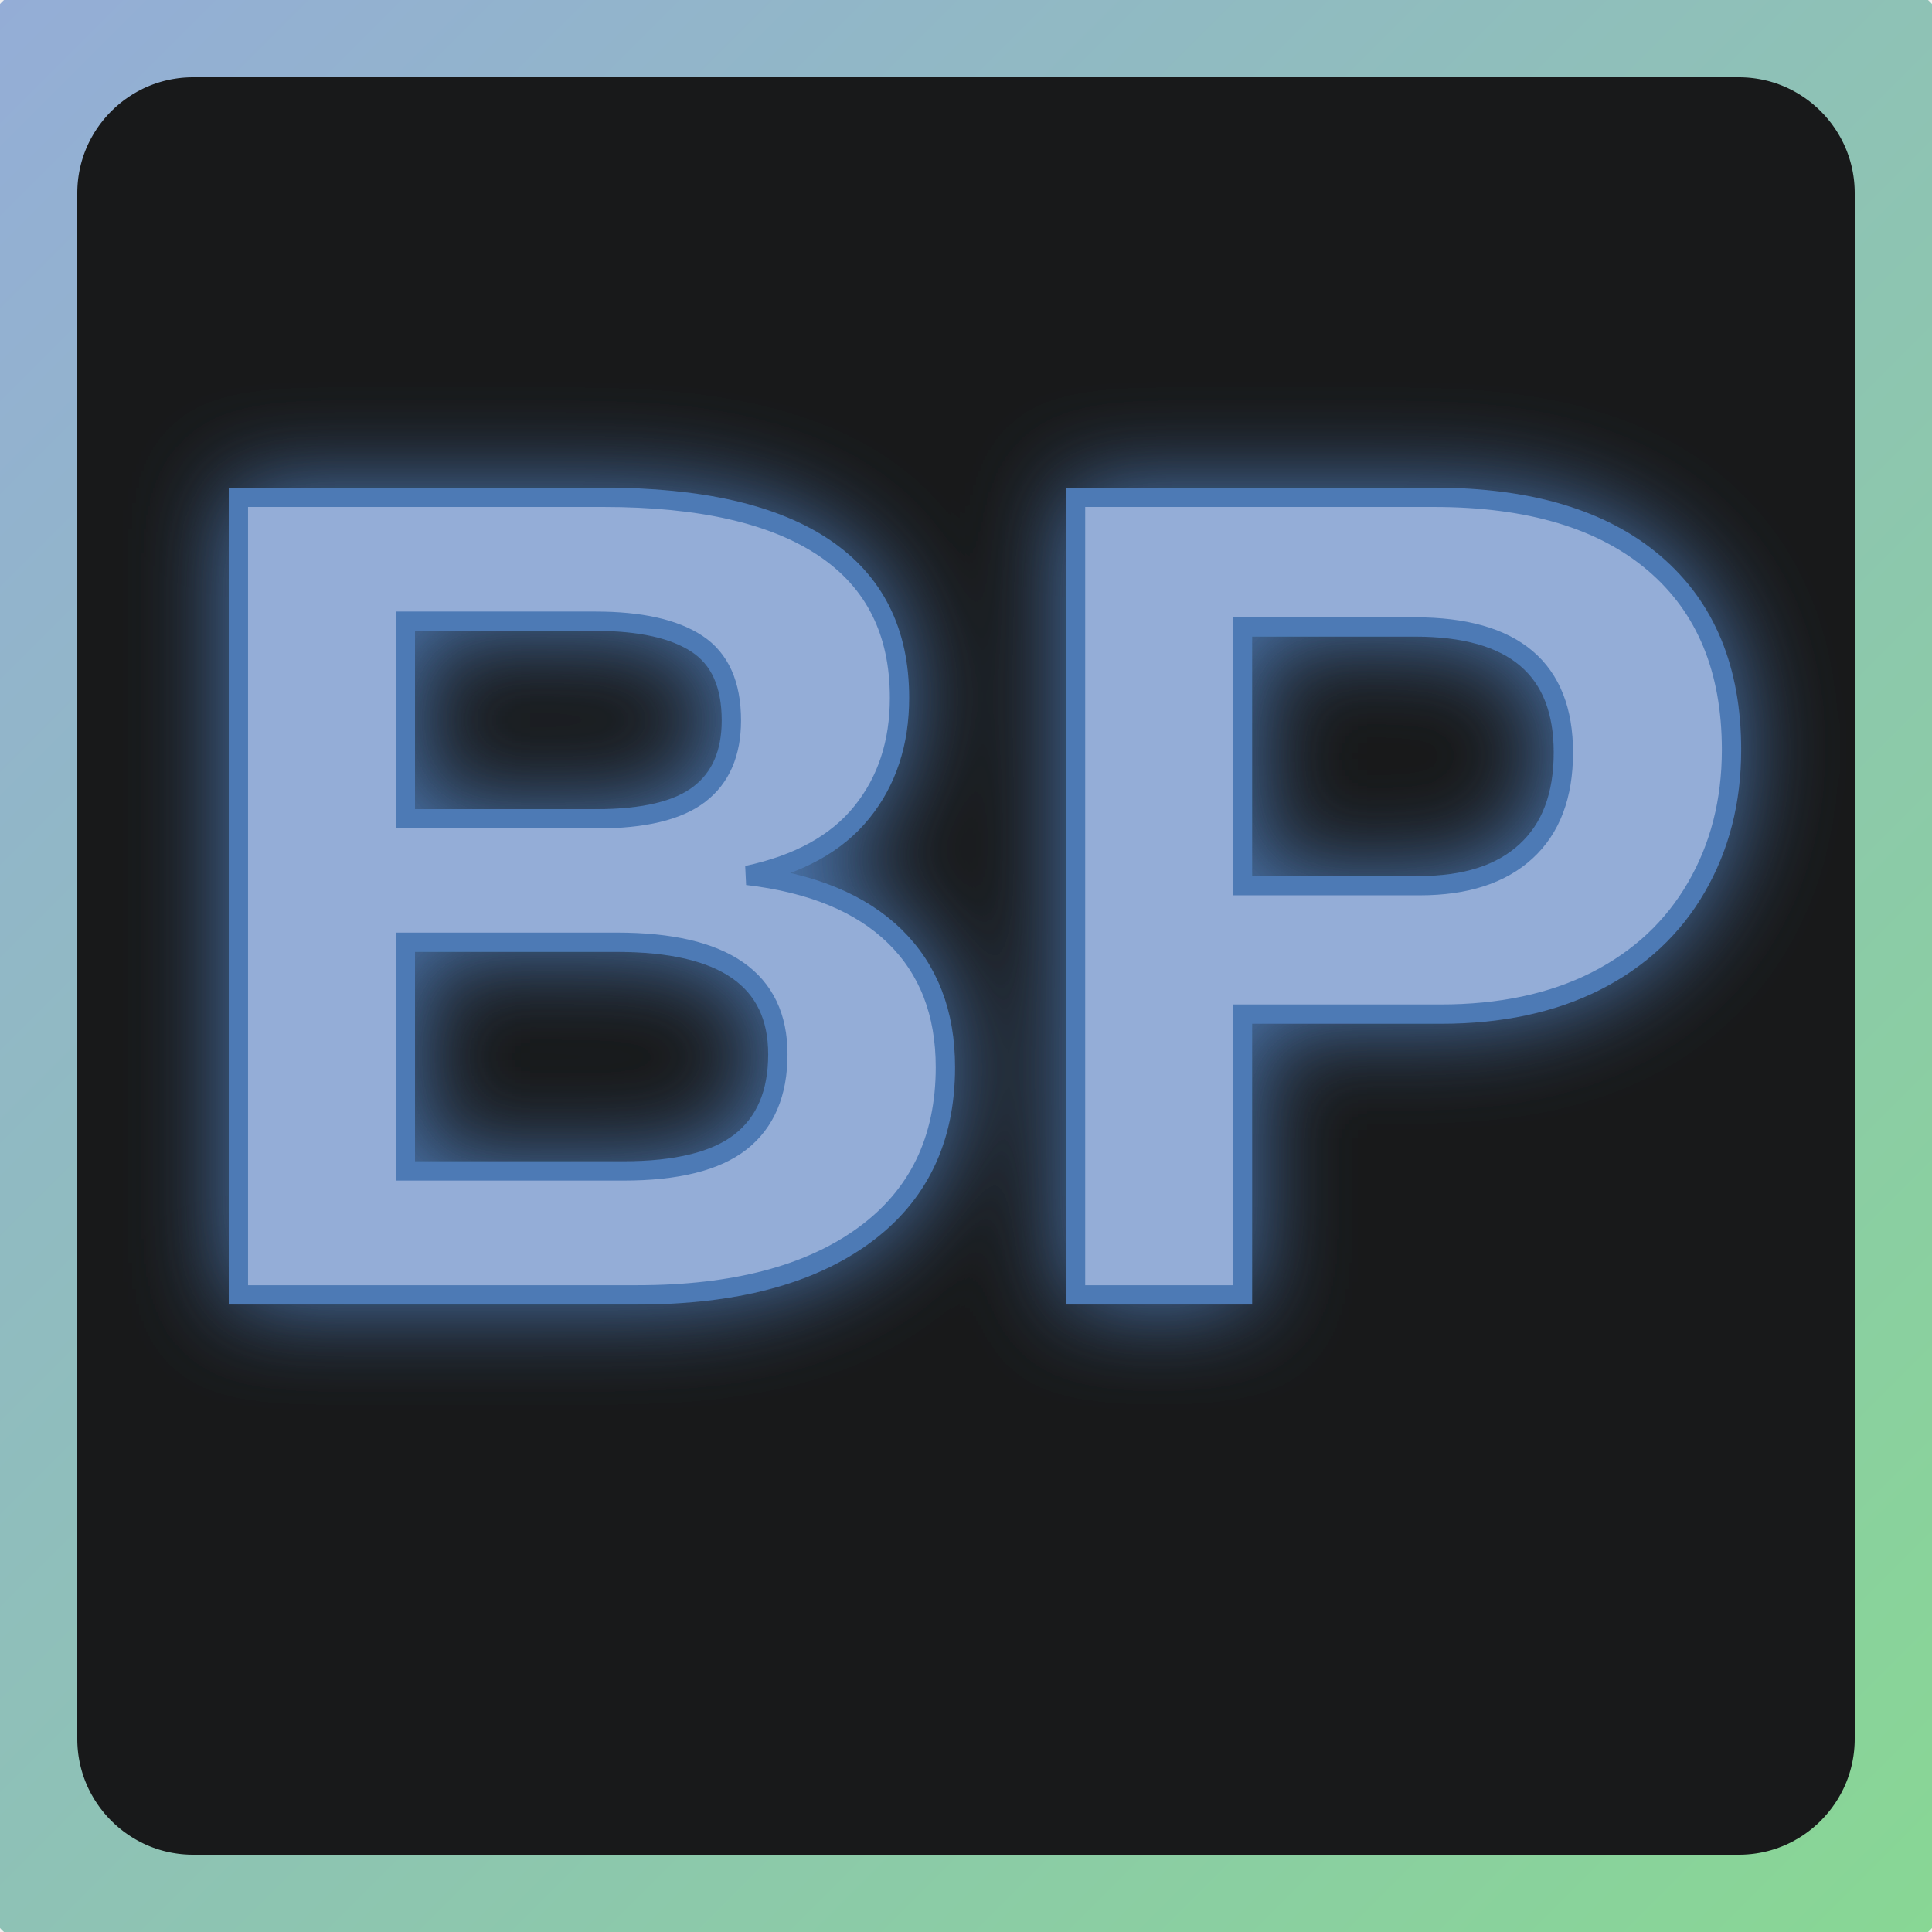
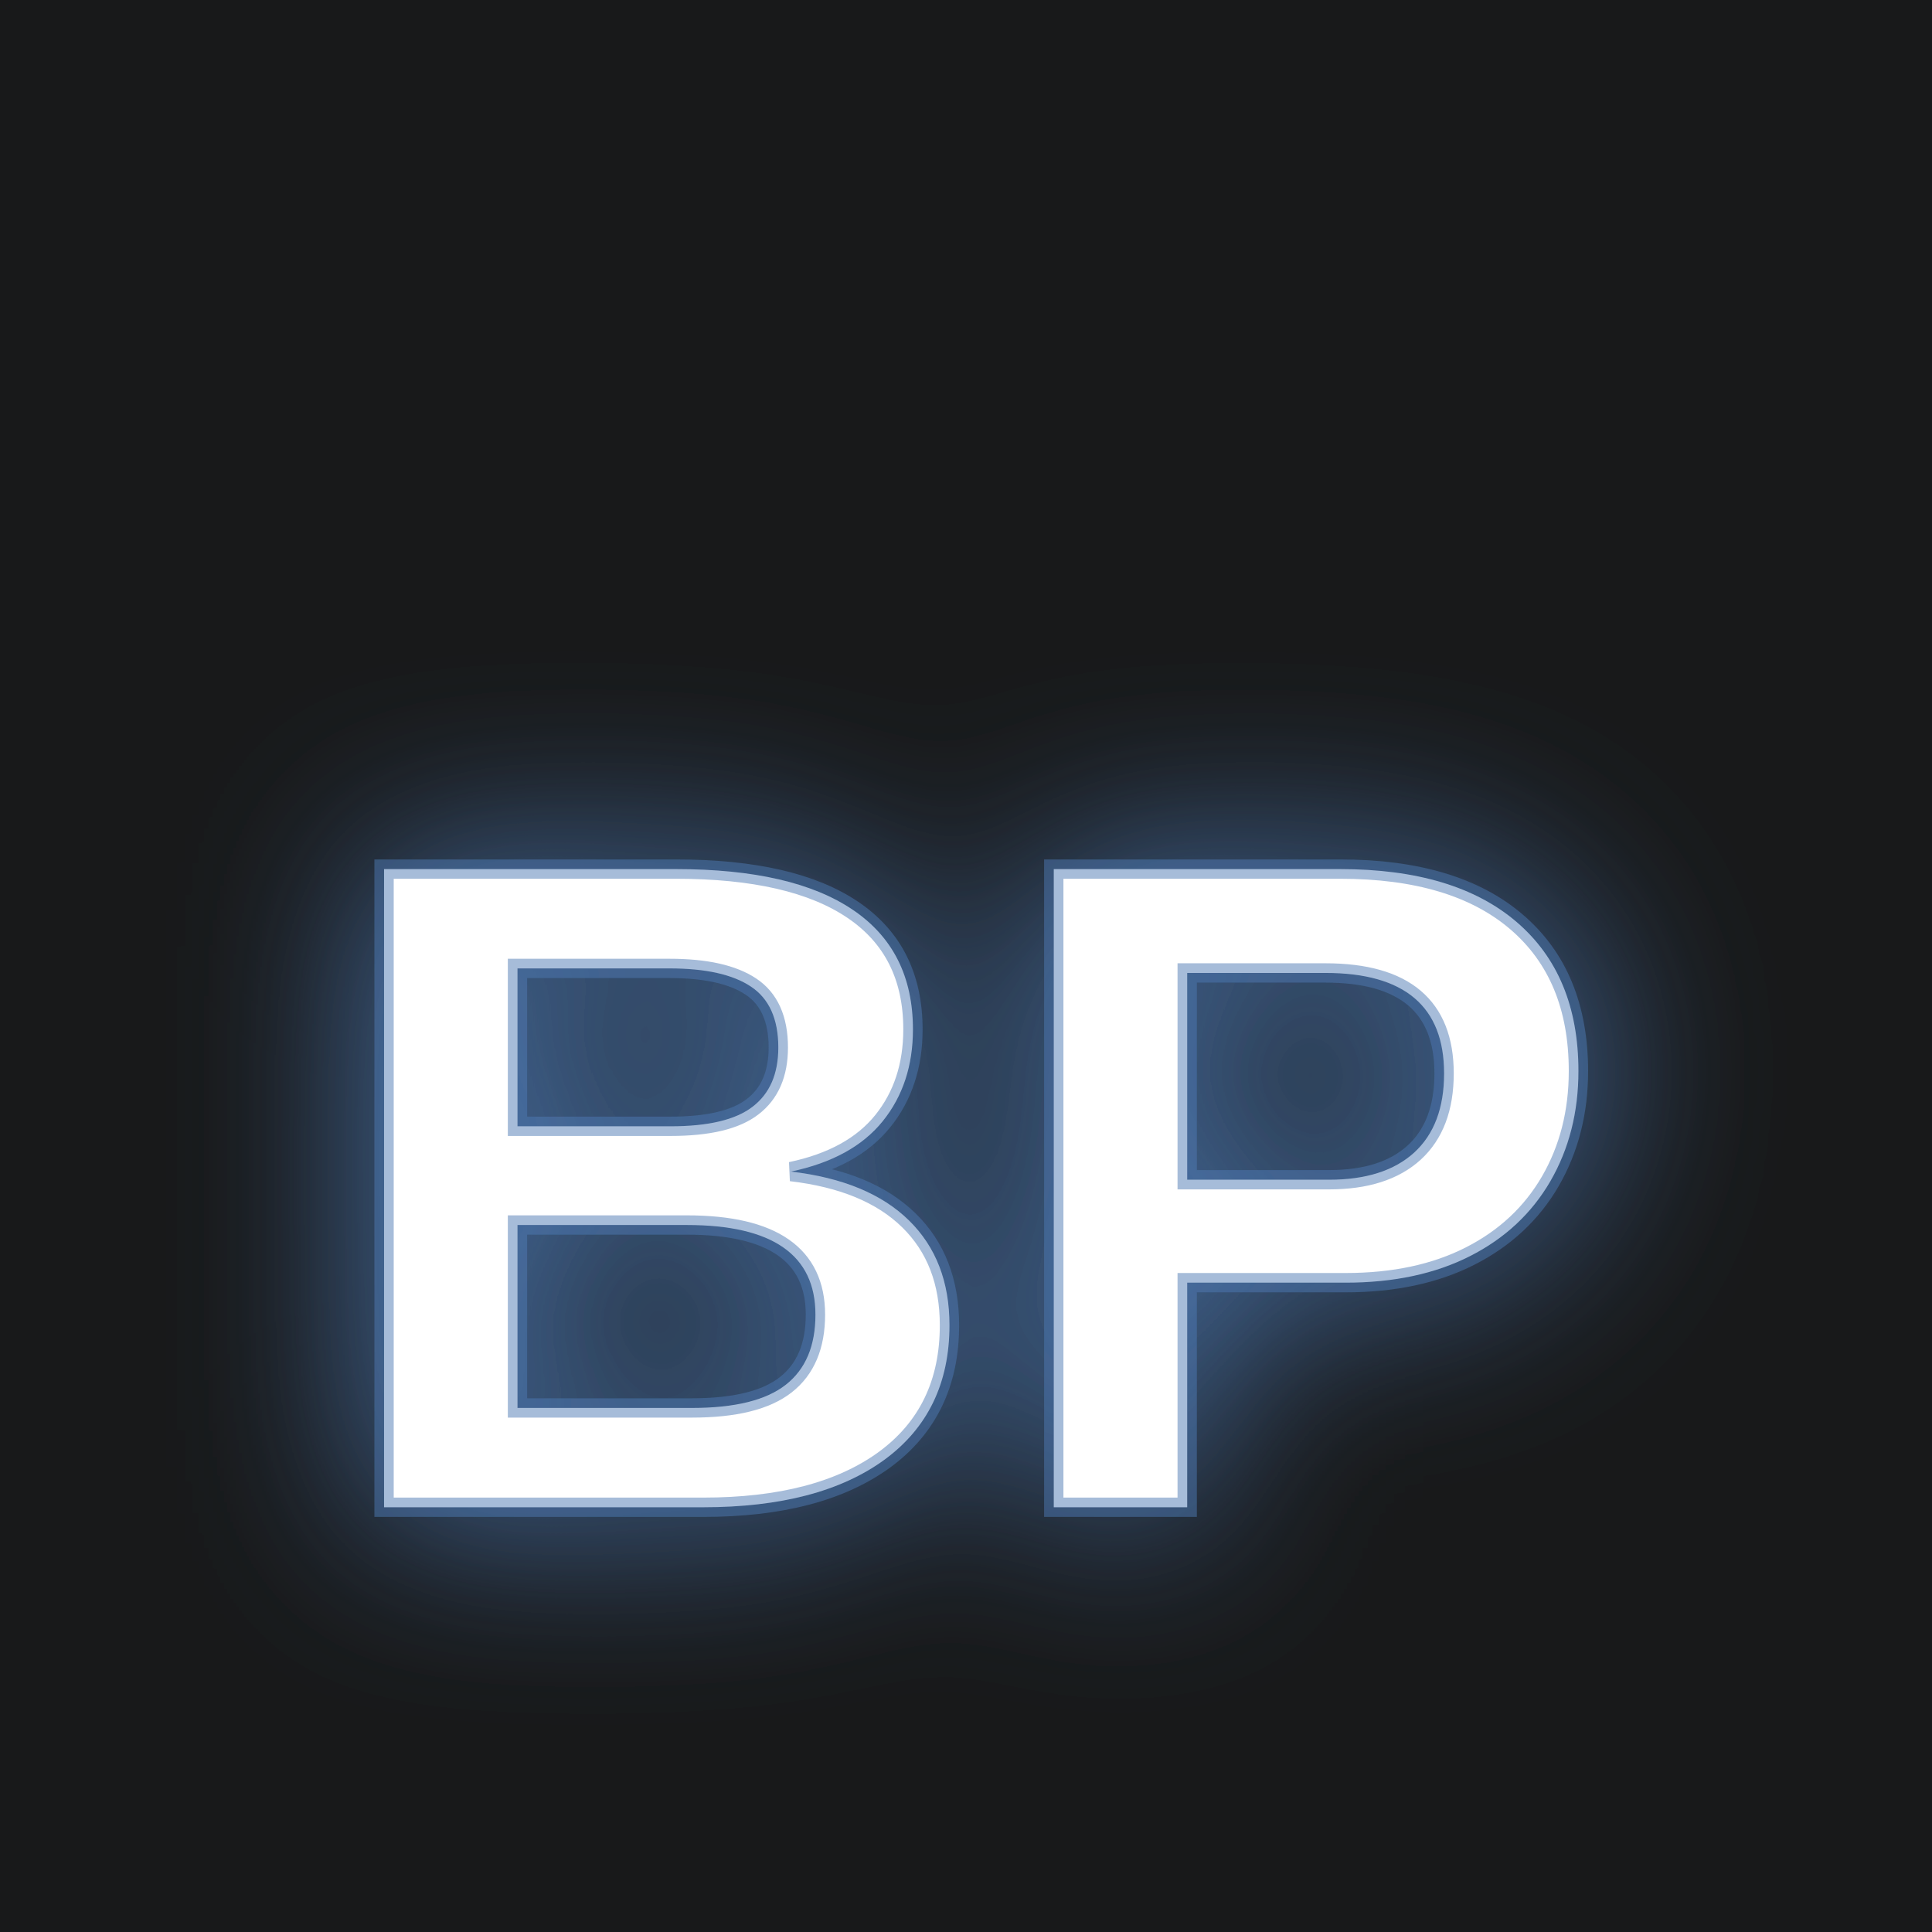
- <svg xmlns="http://www.w3.org/2000/svg" viewBox="0 0 200 200" role="img" width="200" height="200" preserveAspectRatio="xMidYMid meet">
-   <rect x="0" y="0" width="200" height="200" rx="20" fill="#18191a" stroke="url(#gradient)" stroke-width="16" />
+ <svg xmlns="http://www.w3.org/2000/svg" viewBox="0 0 100 100" role="img" width="100%" height="100%" preserveAspectRatio="xMidYMid meet">
+   <rect x="0" y="0" width="100" height="100" fill="#18191a" />
  <defs>
-     <linearGradient id="gradient" x1="0%" y1="0%" x2="100%" y2="100%">
-       <stop offset="0%" style="stop-color:#94add7" />
-       <stop offset="100%" style="stop-color:#88d794" />
-     </linearGradient>
    <filter id="glow" x="-50%" y="-50%" width="200%" height="200%">
      <feGaussianBlur in="SourceAlpha" stdDeviation="5" result="glow" />
      <feMerge>
        <feMergeNode in="glow" />
        <feMergeNode in="glow" />
        <feMergeNode in="glow" />
        <feMergeNode in="glow" />
        <feMergeNode in="glow" />
        <feMergeNode in="SourceGraphic" />
      </feMerge>
      <feFlood flood-color="#4e7ab5" result="glowColor" />
      <feComposite in="glowColor" in2="glow" operator="in" result="coloredGlow" />
      <feMerge>
        <feMergeNode in="coloredGlow" />
        <feMergeNode in="SourceGraphic" />
      </feMerge>
    </filter>
  </defs>
-   <text x="50%" y="50%" dominant-baseline="middle" text-anchor="middle" font-family="Arial, sans-serif" font-size="120" font-weight="bold" fill="#94add7" stroke="#4e7ab5" stroke-width="2" stroke-opacity="1" filter="url(#glow)">
-     <tspan>BP</tspan>
+   <text x="50%" y="50%" dominant-baseline="middle" text-anchor="middle" font-family="Arial, sans-serif" font-size="48" font-weight="bold" fill="#ffffff" stroke="#4e7ab5" stroke-width="1" stroke-opacity="0.5" filter="url(#glow)">
+     <tspan x="50%" dy="0.30em">BP</tspan>
  </text>
</svg>
